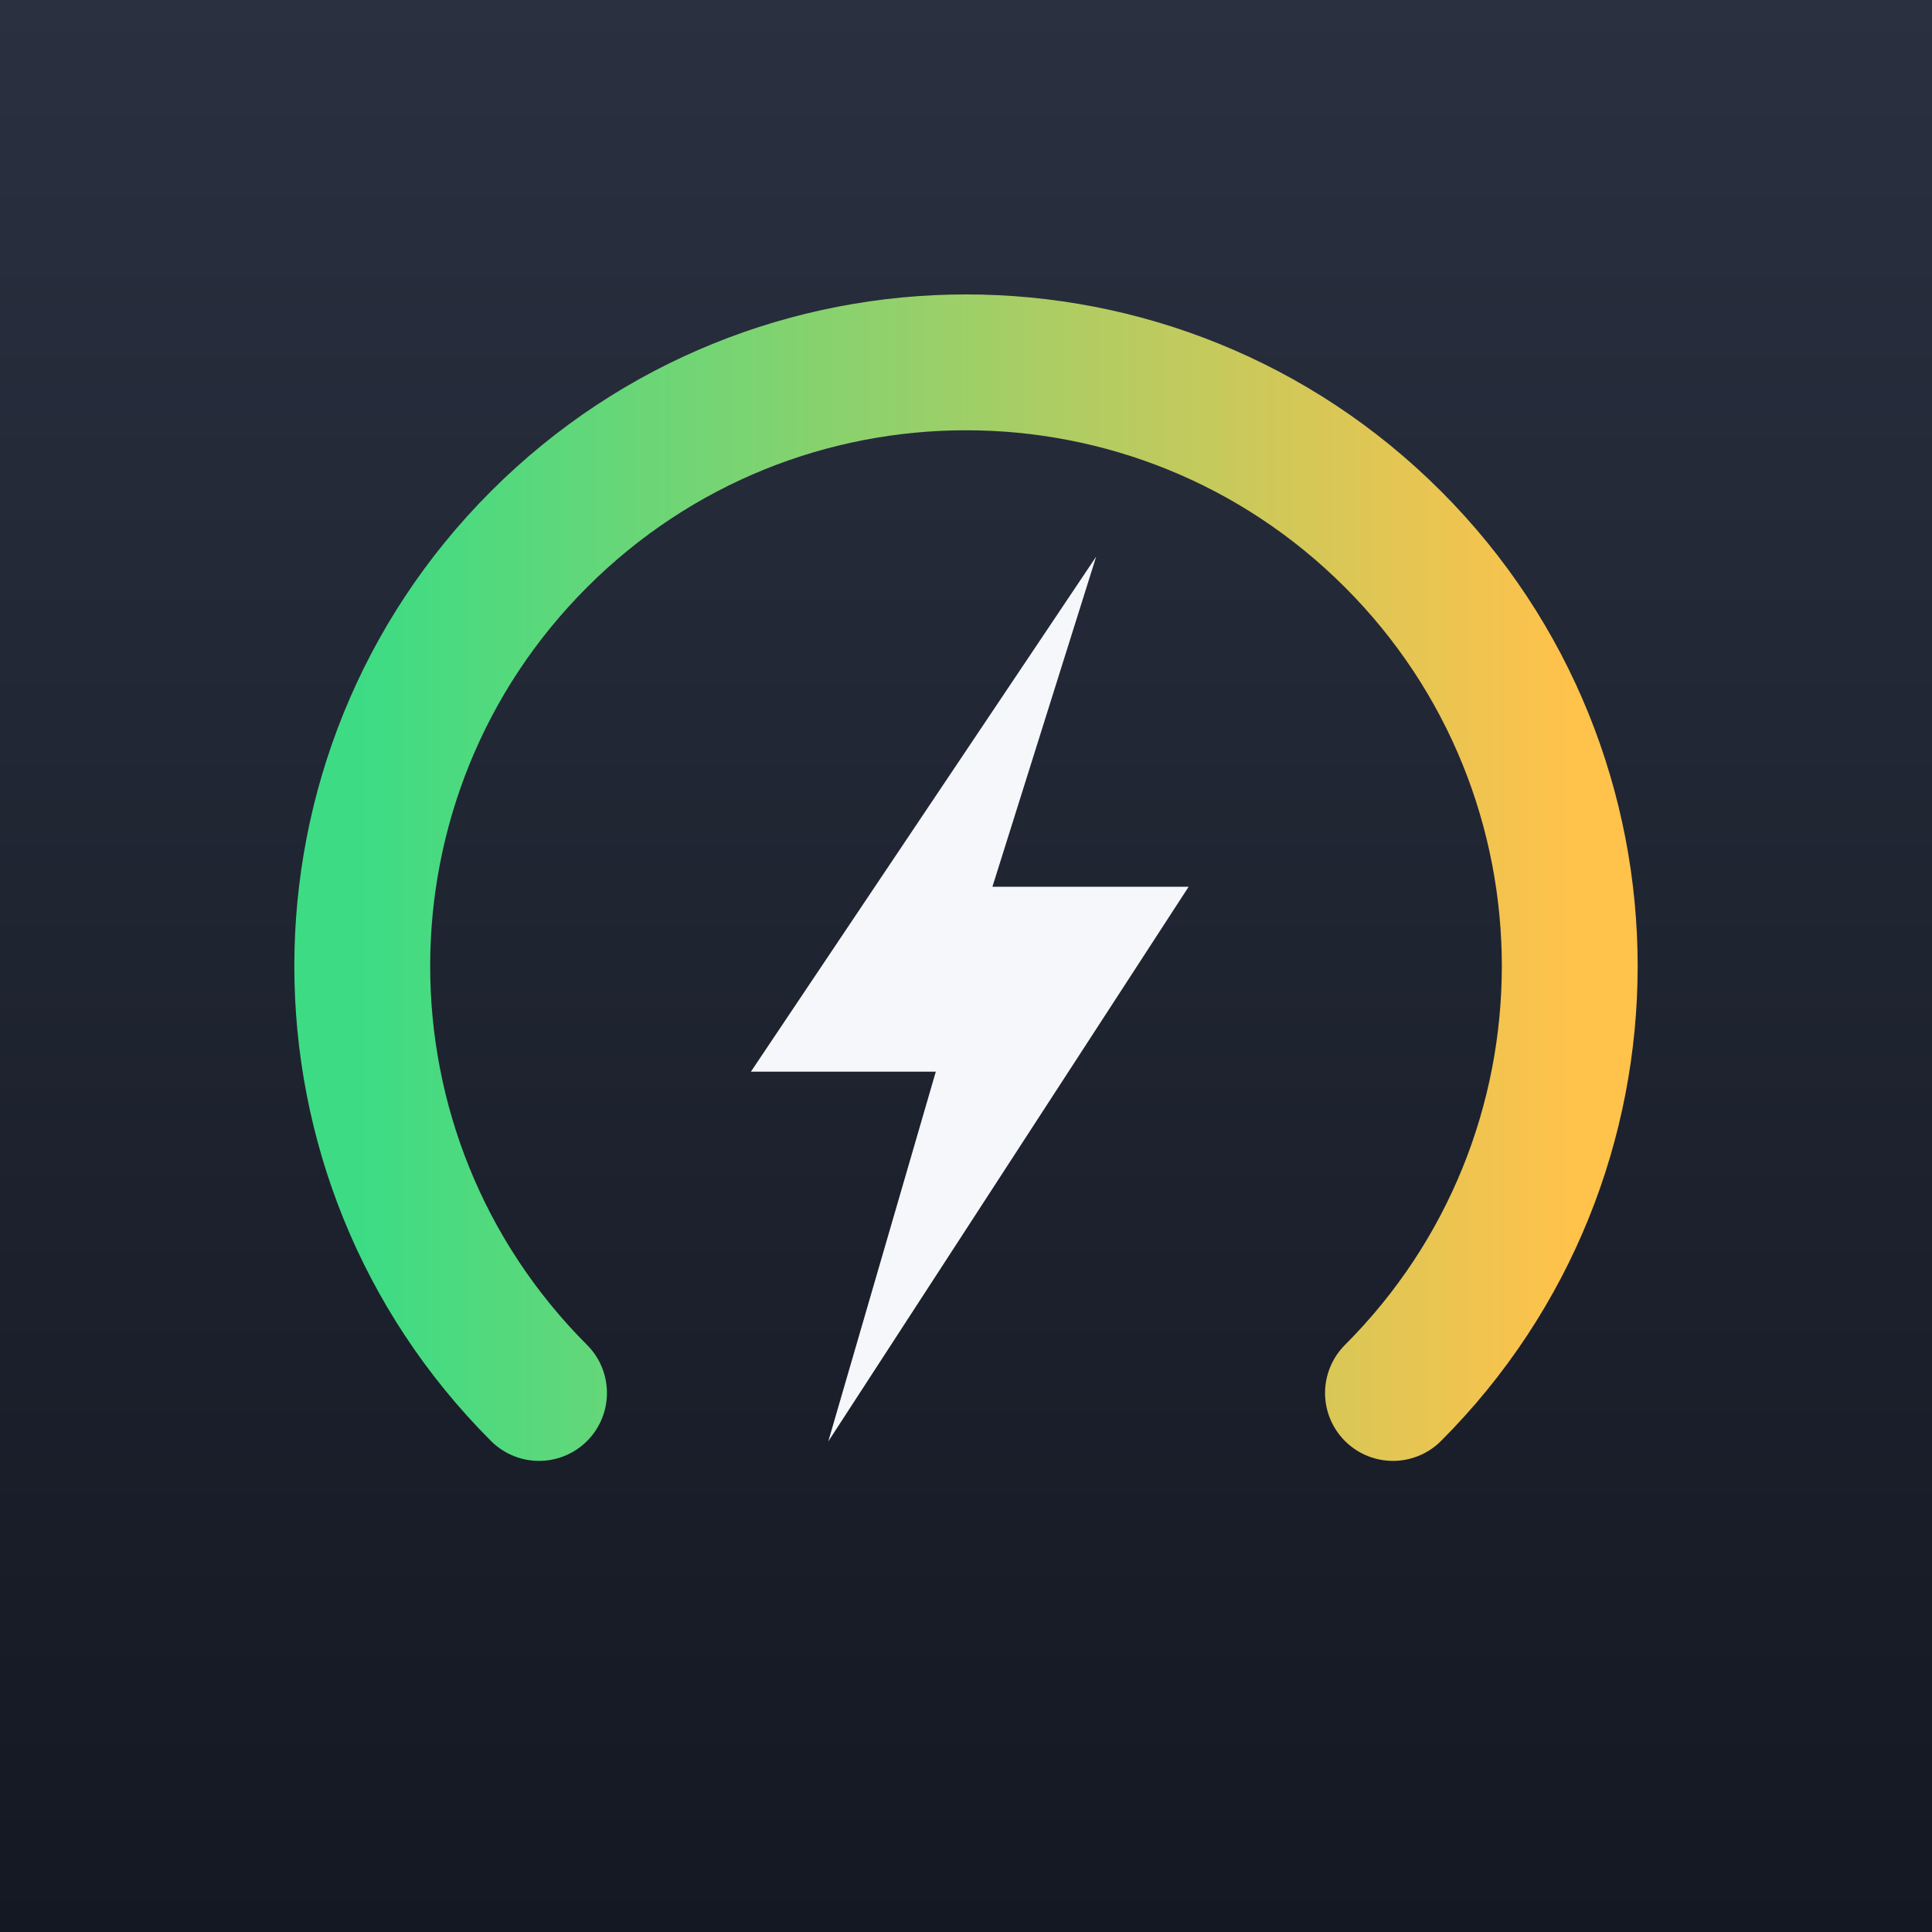
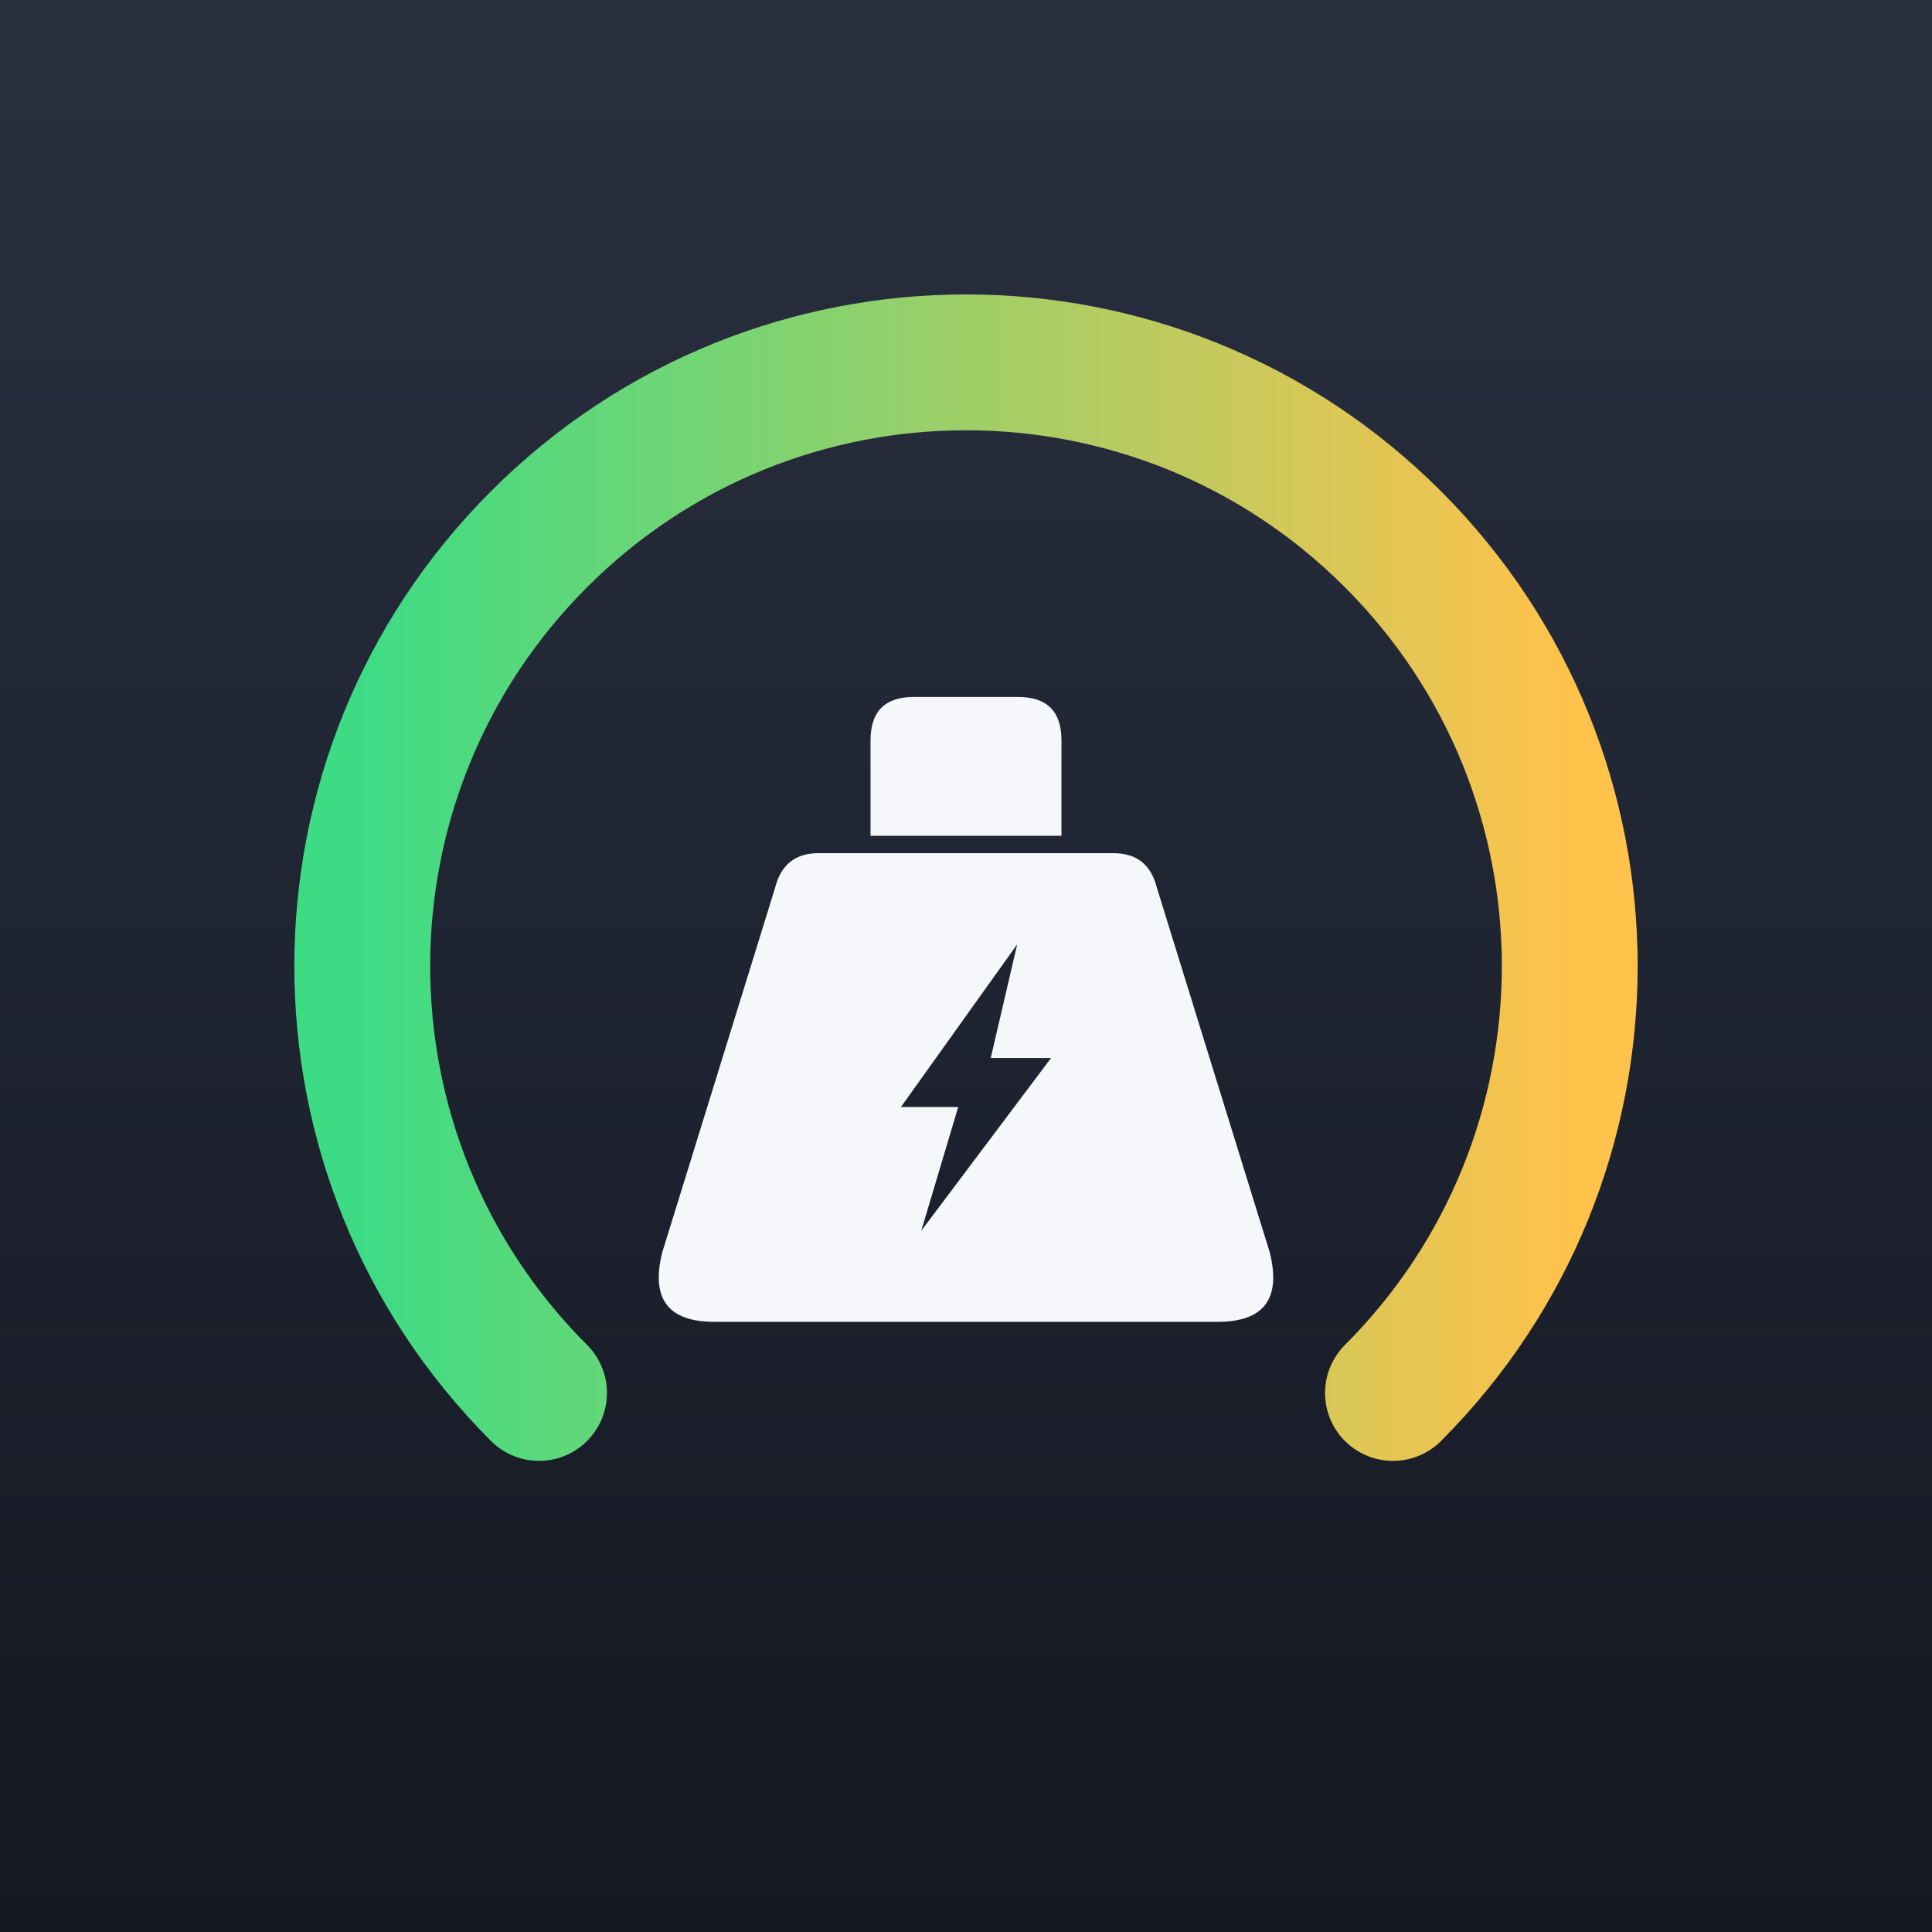
<svg xmlns="http://www.w3.org/2000/svg" viewBox="0 0 1024 1024">
  <defs>
    <linearGradient id="bg" x1="0" y1="0" x2="0" y2="1">
      <stop offset="0" stop-color="#2a3040" />
      <stop offset="1" stop-color="#141822" />
    </linearGradient>
    <linearGradient id="arc" x1="0" y1="1" x2="1" y2="1">
      <stop offset="0" stop-color="#3ddc84" />
      <stop offset="1" stop-color="#ffc24b" />
    </linearGradient>
  </defs>
  <rect width="1024" height="1024" fill="url(#bg)" />
  <path d="M 285.7 738.3 A 320 320 0 1 1 738.3 738.3" fill="none" stroke="url(#arc)" stroke-width="72" stroke-linecap="round" />
-   <path d="M581 295 L398 568 h98 l-57 196 L630 470 h-104 Z" fill="#f5f7fa" />
+   <g transform="translate(512,535) scale(4.6) translate(-50,-50)">
+     <path fill="#f5f7fa" fill-rule="evenodd" d="       M44 14 H56 Q61 14 61 19 V30 H39 V19 Q39 14 44 14 Z       M33 32 H67 Q71 32 72 36 L85 78 Q87 86 79 86 H21 Q13 86 15 78 L28 36 Q29 32 33 32 Z       M55.9 42.5 L42.5 61.25 h6.6 l-4.25 14.25 L59.8 55.6 h-6.95 Z" />
+   </g>
</svg>
